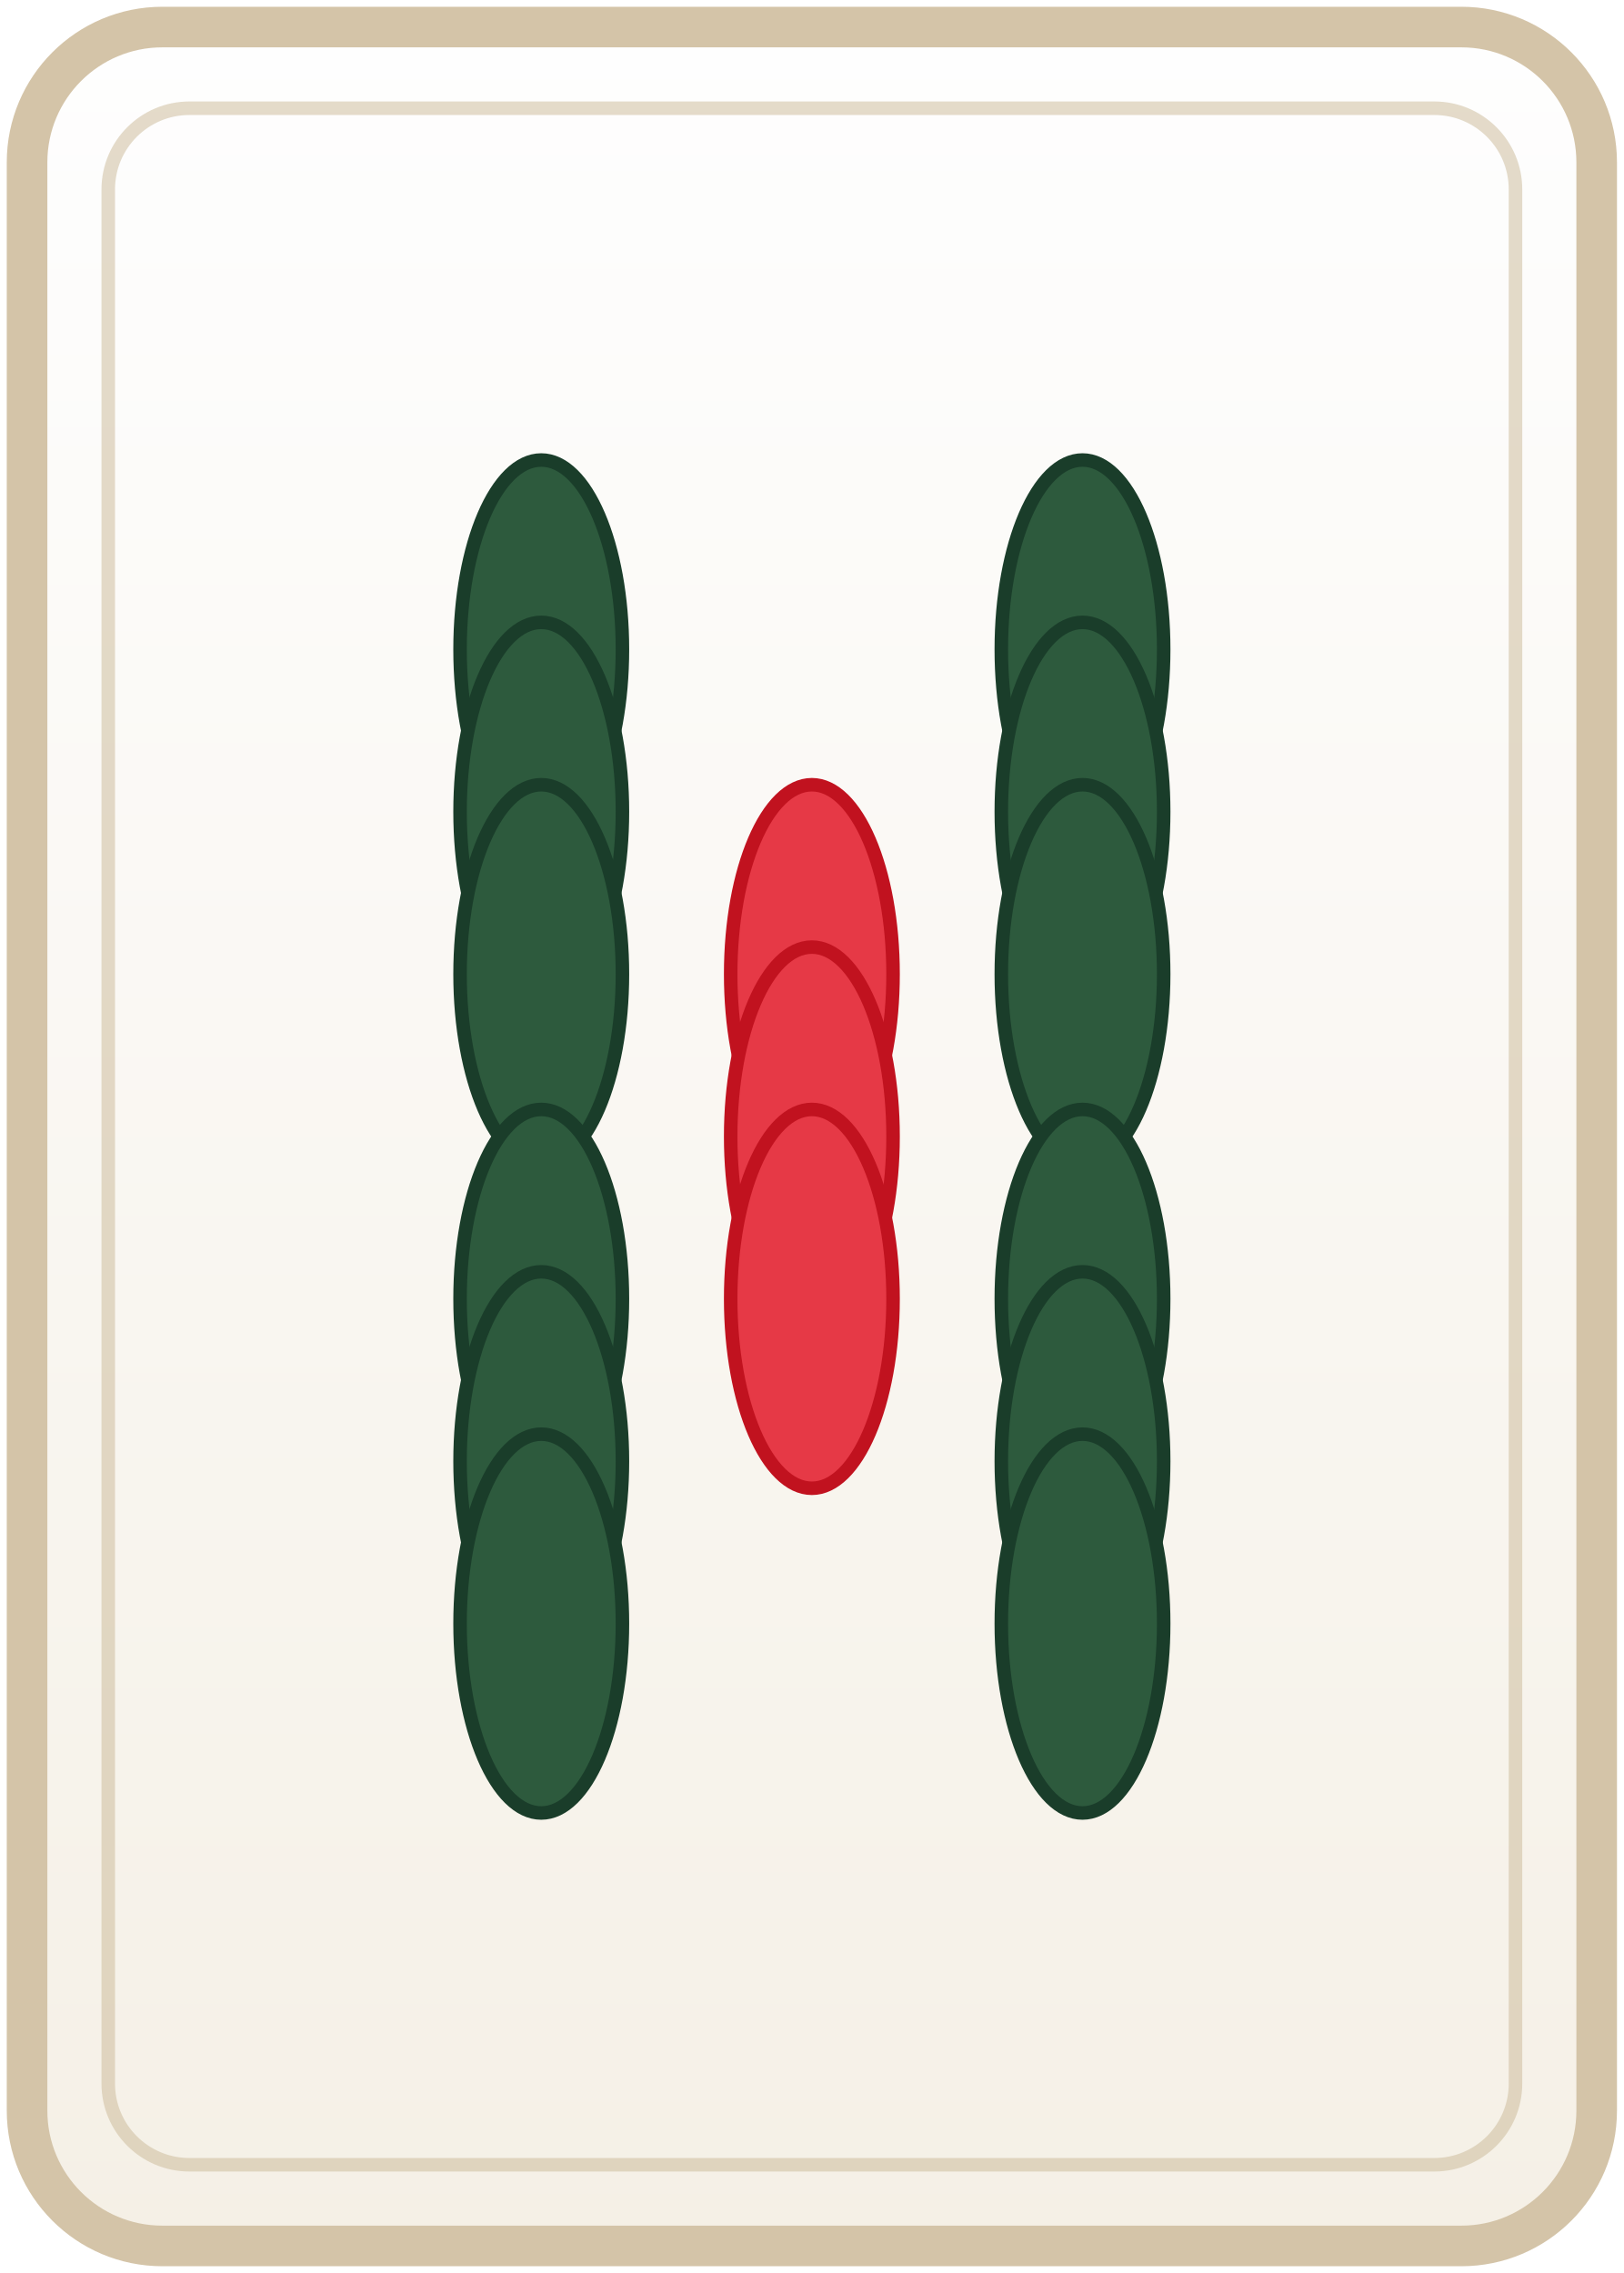
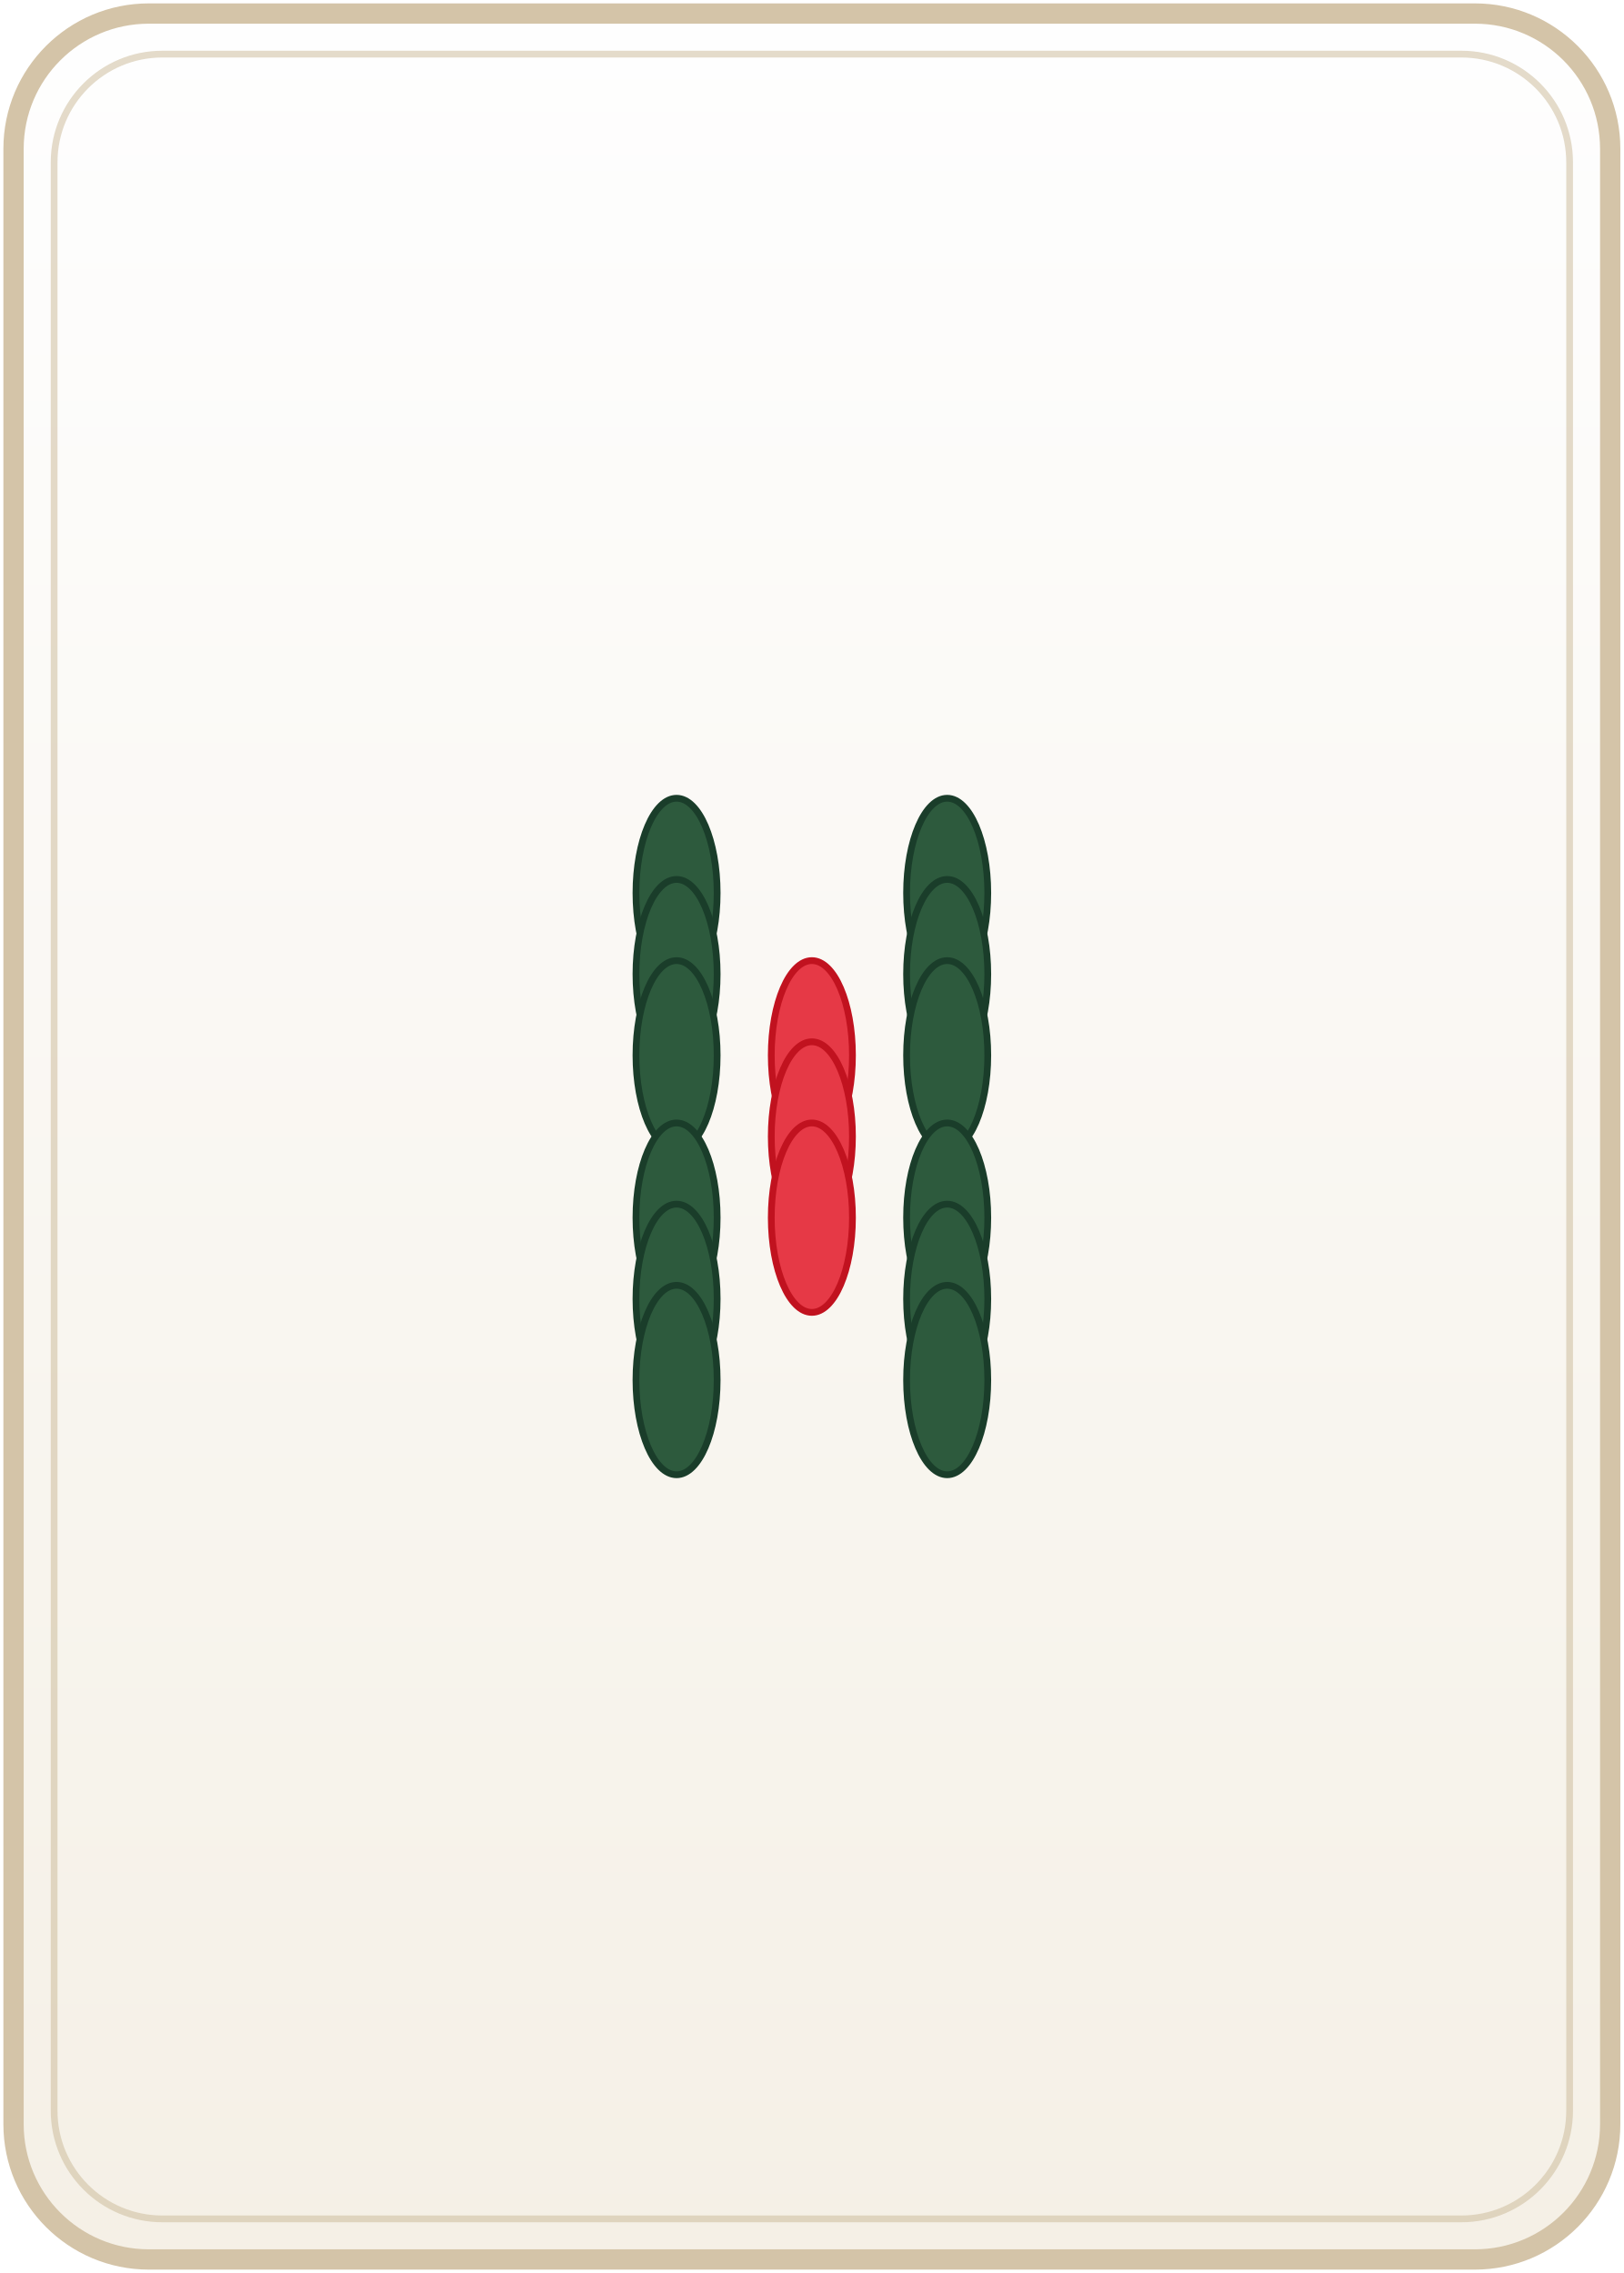
- <svg xmlns="http://www.w3.org/2000/svg" width="60" height="84" viewBox="0 0 60 84">
+ <svg xmlns="http://www.w3.org/2000/svg" width="120" height="168" viewBox="0 0 120 168">
  <defs>
    <linearGradient id="tileBg" x1="0%" y1="0%" x2="0%" y2="100%">
      <stop offset="0%" style="stop-color:#fefefe;stop-opacity:1" />
      <stop offset="100%" style="stop-color:#f5f0e6;stop-opacity:1" />
    </linearGradient>
  </defs>
-   <rect x="1" y="1" width="58" height="82" rx="5" fill="url(#tileBg)" stroke="#d4c4a8" stroke-width="1.5" />
-   <rect x="4" y="4" width="52" height="76" rx="3" fill="none" stroke="#c9b896" stroke-width="0.5" opacity="0.5" />
-   <g transform="translate(30, 42)">
+   <rect x="1" y="1" width="118" height="166" rx="10" fill="url(#tileBg)" stroke="#d4c4a8" stroke-width="1.5" />
+   <rect x="4" y="4" width="112" height="160" rx="8" fill="none" stroke="#c9b896" stroke-width="0.5" opacity="0.5" />
+   <g transform="translate(60, 84)">
    <g transform="translate(-10,-12)">
      <ellipse cx="0" cy="-6" rx="3" ry="7" fill="#2d5a3d" stroke="#1a3d2a" stroke-width="0.5" />
      <ellipse cx="0" cy="0" rx="3" ry="7" fill="#2d5a3d" stroke="#1a3d2a" stroke-width="0.5" />
      <ellipse cx="0" cy="6" rx="3" ry="7" fill="#2d5a3d" stroke="#1a3d2a" stroke-width="0.5" />
    </g>
    <g transform="translate(10,-12)">
      <ellipse cx="0" cy="-6" rx="3" ry="7" fill="#2d5a3d" stroke="#1a3d2a" stroke-width="0.5" />
      <ellipse cx="0" cy="0" rx="3" ry="7" fill="#2d5a3d" stroke="#1a3d2a" stroke-width="0.5" />
      <ellipse cx="0" cy="6" rx="3" ry="7" fill="#2d5a3d" stroke="#1a3d2a" stroke-width="0.5" />
    </g>
    <g transform="translate(0,0)">
      <ellipse cx="0" cy="-6" rx="3" ry="7" fill="#e63946" stroke="#c1121f" stroke-width="0.5" />
      <ellipse cx="0" cy="0" rx="3" ry="7" fill="#e63946" stroke="#c1121f" stroke-width="0.5" />
      <ellipse cx="0" cy="6" rx="3" ry="7" fill="#e63946" stroke="#c1121f" stroke-width="0.5" />
    </g>
    <g transform="translate(-10,12)">
      <ellipse cx="0" cy="-6" rx="3" ry="7" fill="#2d5a3d" stroke="#1a3d2a" stroke-width="0.5" />
      <ellipse cx="0" cy="0" rx="3" ry="7" fill="#2d5a3d" stroke="#1a3d2a" stroke-width="0.5" />
      <ellipse cx="0" cy="6" rx="3" ry="7" fill="#2d5a3d" stroke="#1a3d2a" stroke-width="0.5" />
    </g>
    <g transform="translate(10,12)">
      <ellipse cx="0" cy="-6" rx="3" ry="7" fill="#2d5a3d" stroke="#1a3d2a" stroke-width="0.5" />
      <ellipse cx="0" cy="0" rx="3" ry="7" fill="#2d5a3d" stroke="#1a3d2a" stroke-width="0.5" />
      <ellipse cx="0" cy="6" rx="3" ry="7" fill="#2d5a3d" stroke="#1a3d2a" stroke-width="0.5" />
    </g>
  </g>
</svg>
